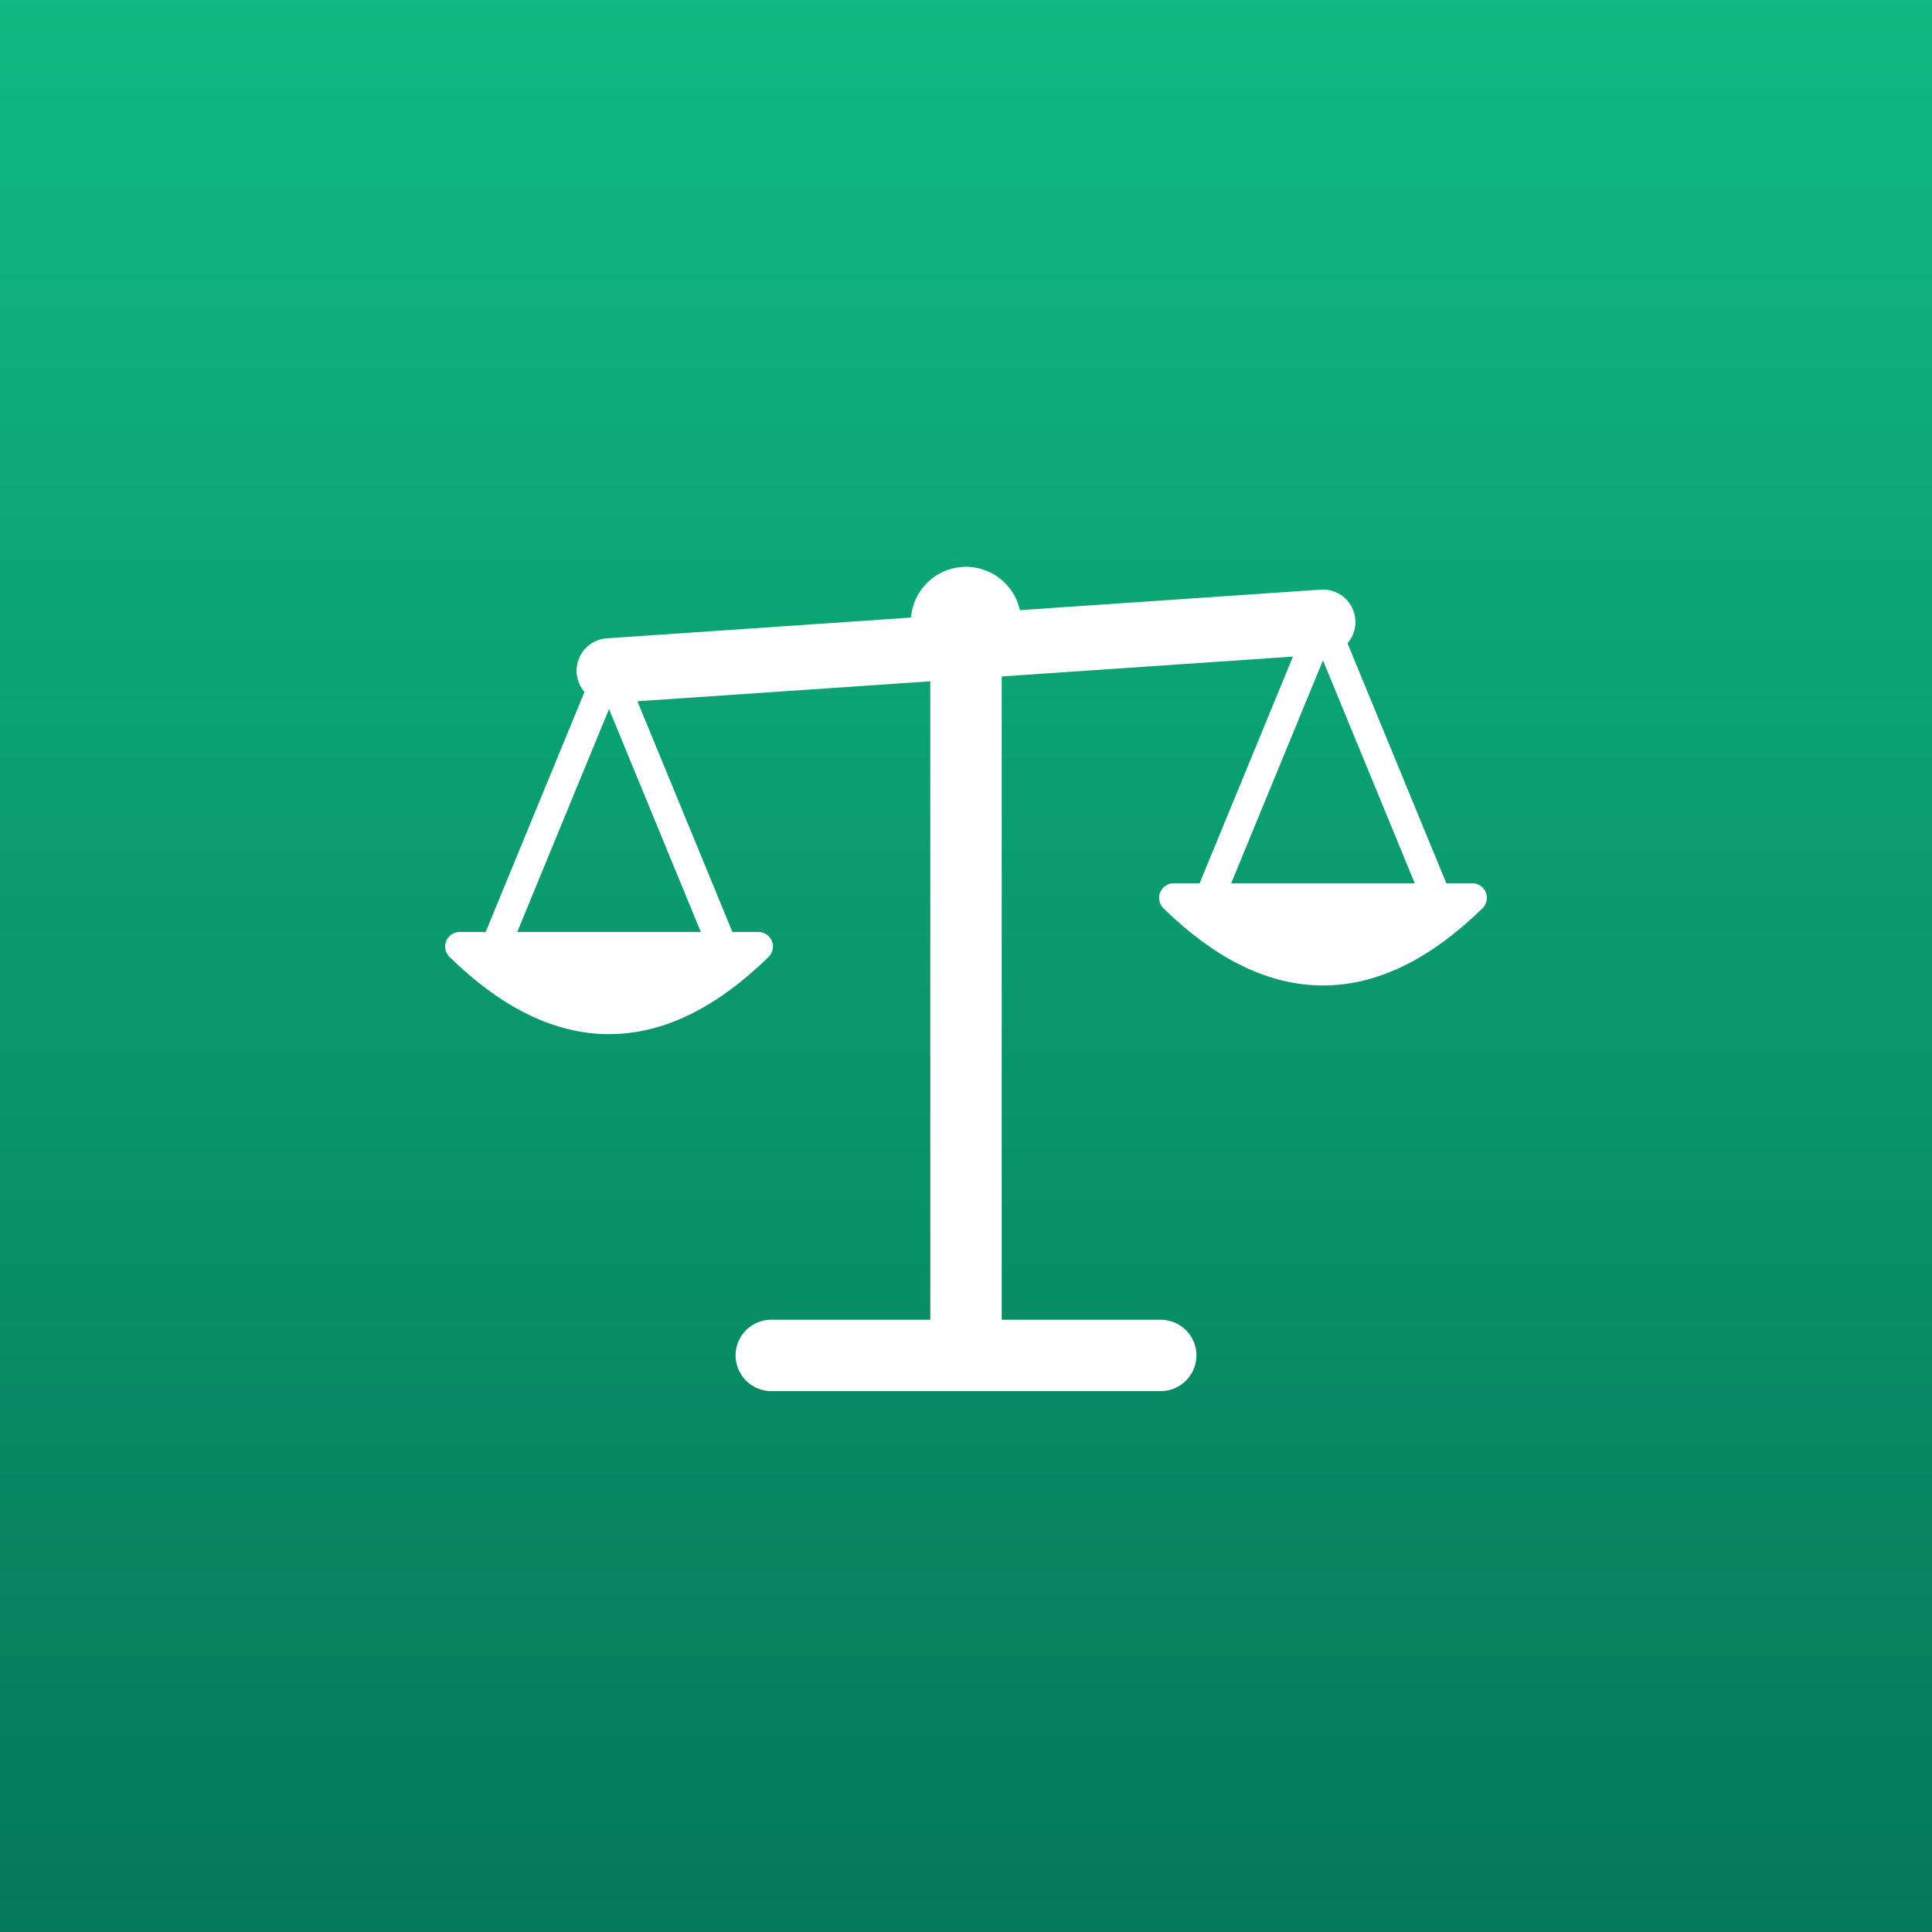
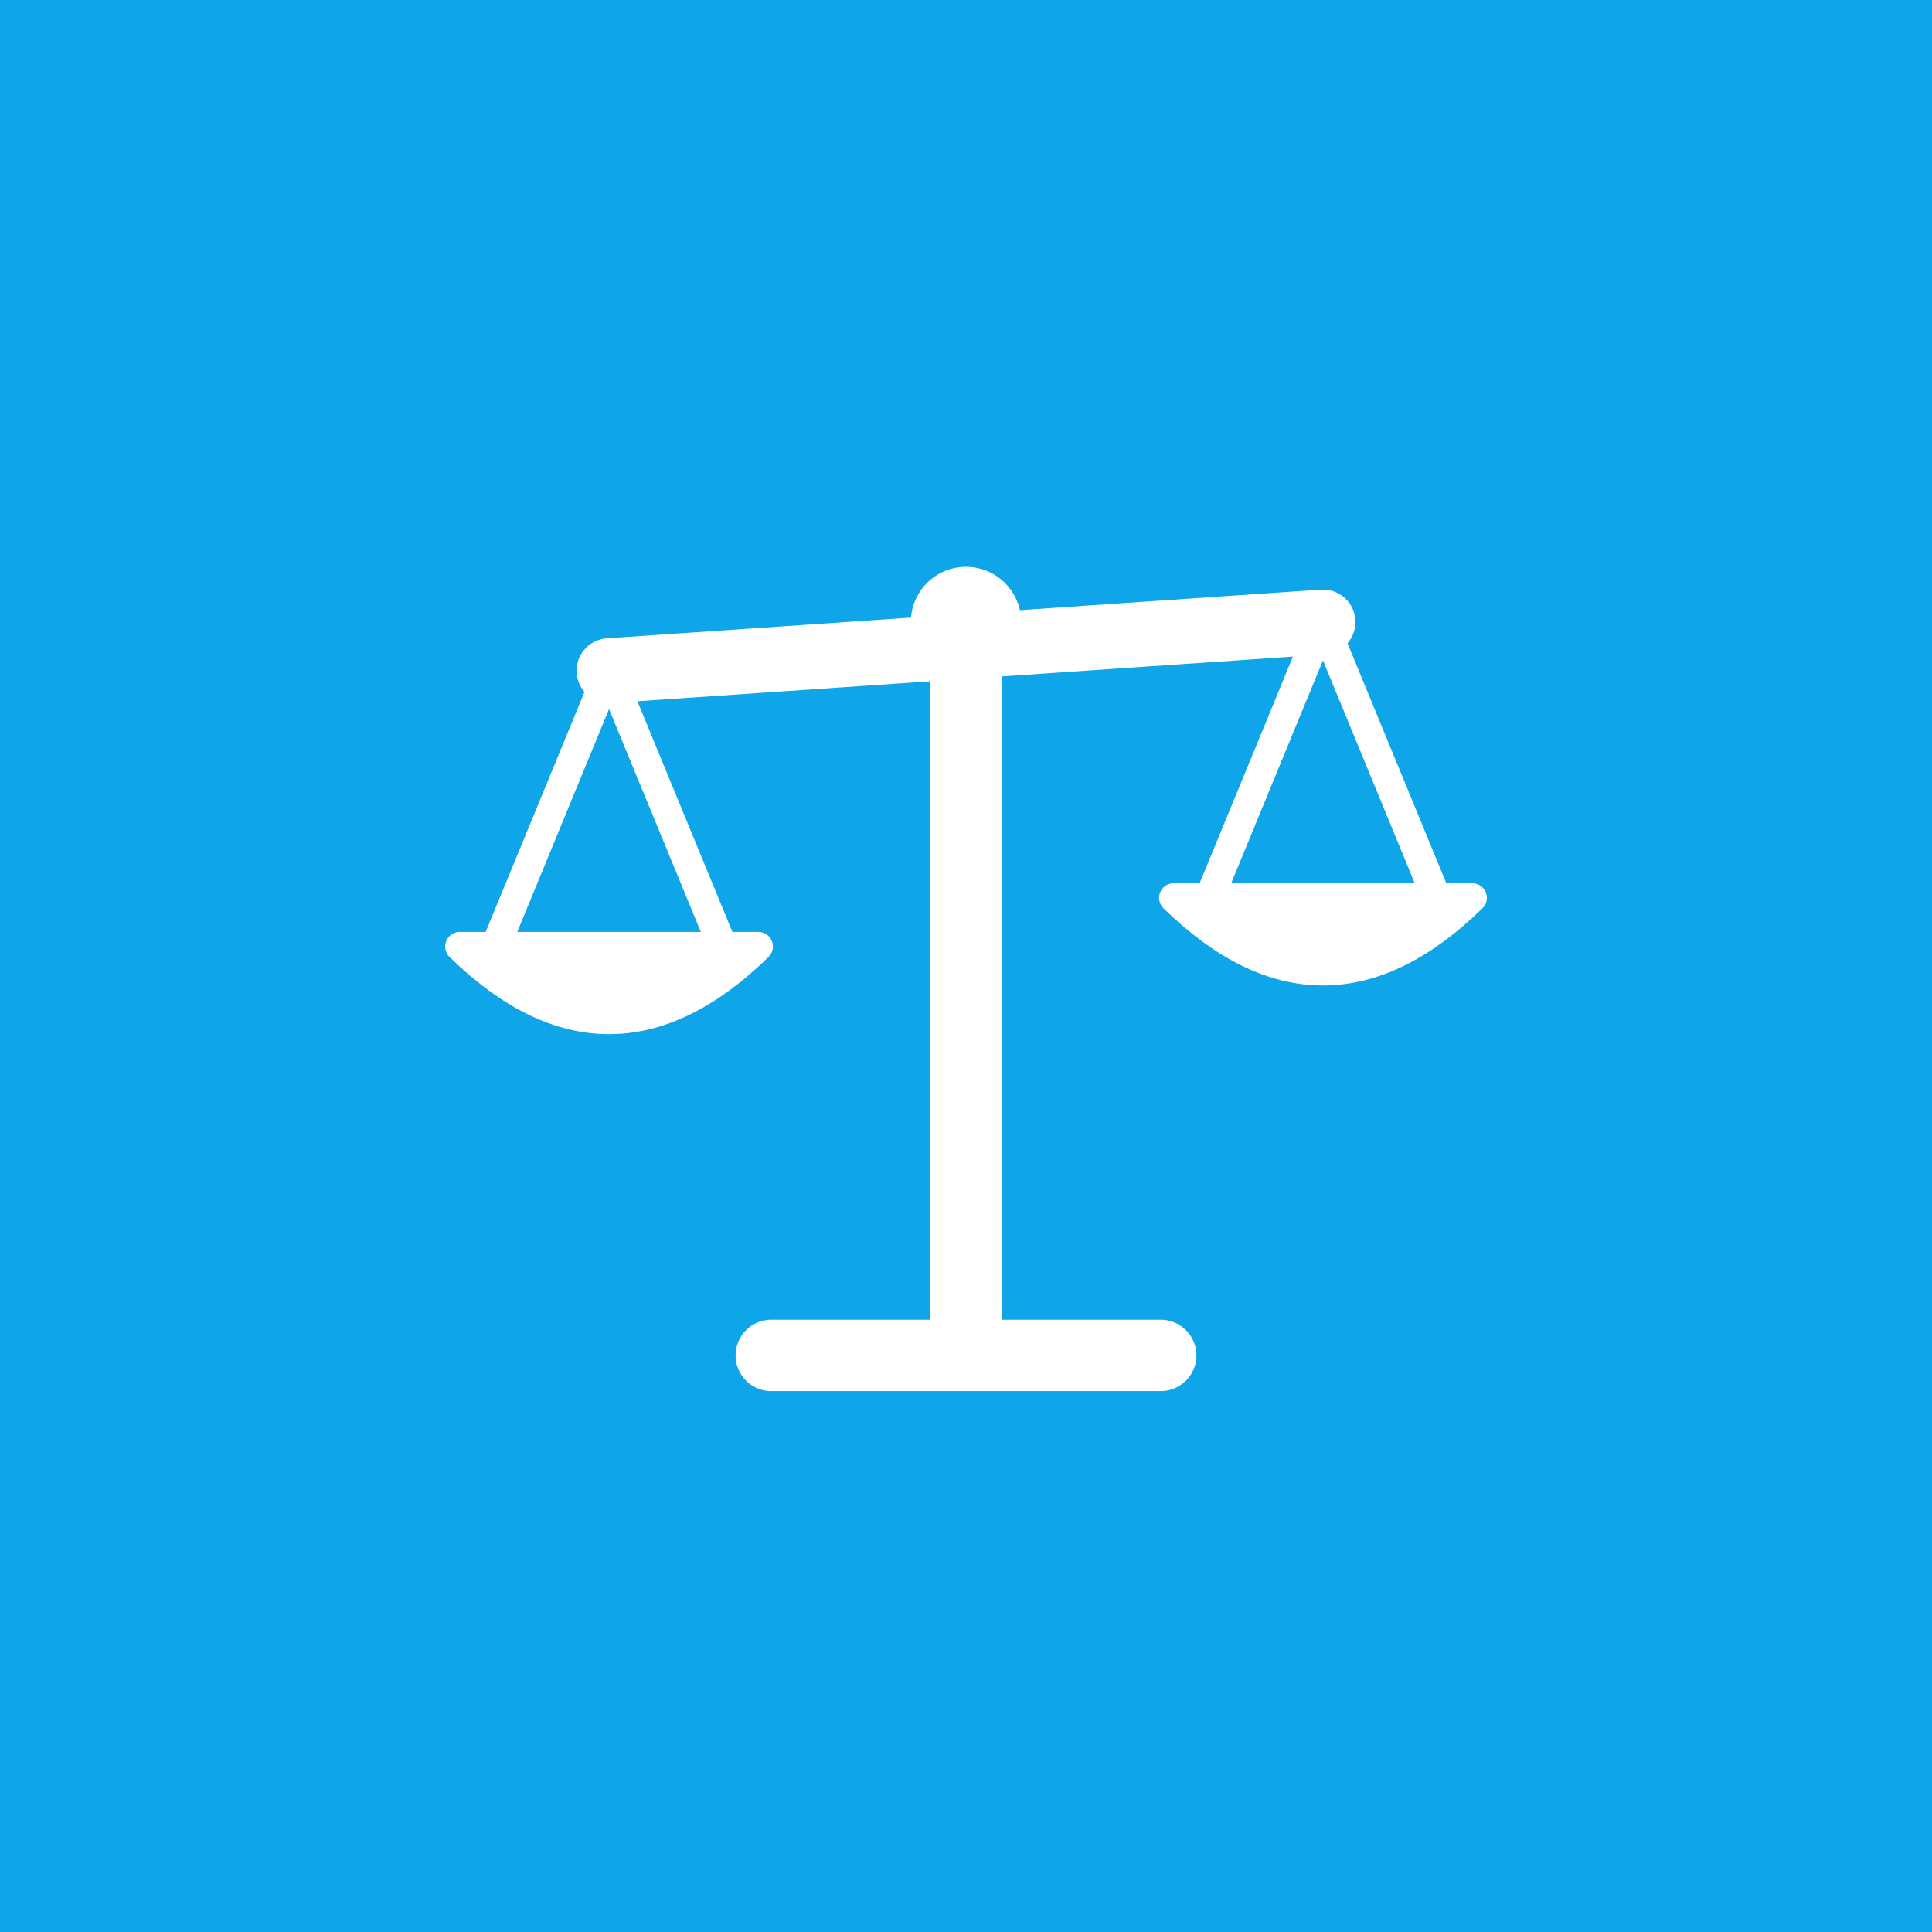
<svg xmlns="http://www.w3.org/2000/svg" viewBox="0 0 1024 1024">
-   <defs>
-     <linearGradient id="g" x1="0" y1="0" x2="0" y2="1">
-       <stop offset="0" stop-color="#10b981" />
-       <stop offset="1" stop-color="#047857" />
-     </linearGradient>
-   </defs>
-   <rect width="1024" height="1024" fill="url(#g)" />
+   <rect width="1024" height="1024" fill="#0ea5e9" />
  <g transform="translate(512 512) scale(0.86) translate(-512 -512)">
    <g fill="none" stroke="#ffffff" stroke-linecap="round" stroke-linejoin="round">
      <line x1="512" y1="300" x2="512" y2="740" stroke-width="44" />
      <line x1="392" y1="752" x2="632" y2="752" stroke-width="44" />
      <line x1="292" y1="330" x2="732" y2="300" stroke-width="40" />
      <circle cx="512" cy="300" r="34" fill="#ffffff" stroke="none" />
      <path d="M292 330 L222 500 M292 330 L362 500" stroke-width="18" />
      <path d="M200 500 Q292 590 384 500 Z" fill="#ffffff" stroke-width="18" />
      <path d="M732 300 L662 470 M732 300 L802 470" stroke-width="18" />
      <path d="M640 470 Q732 560 824 470 Z" fill="#ffffff" stroke-width="18" />
    </g>
  </g>
</svg>
